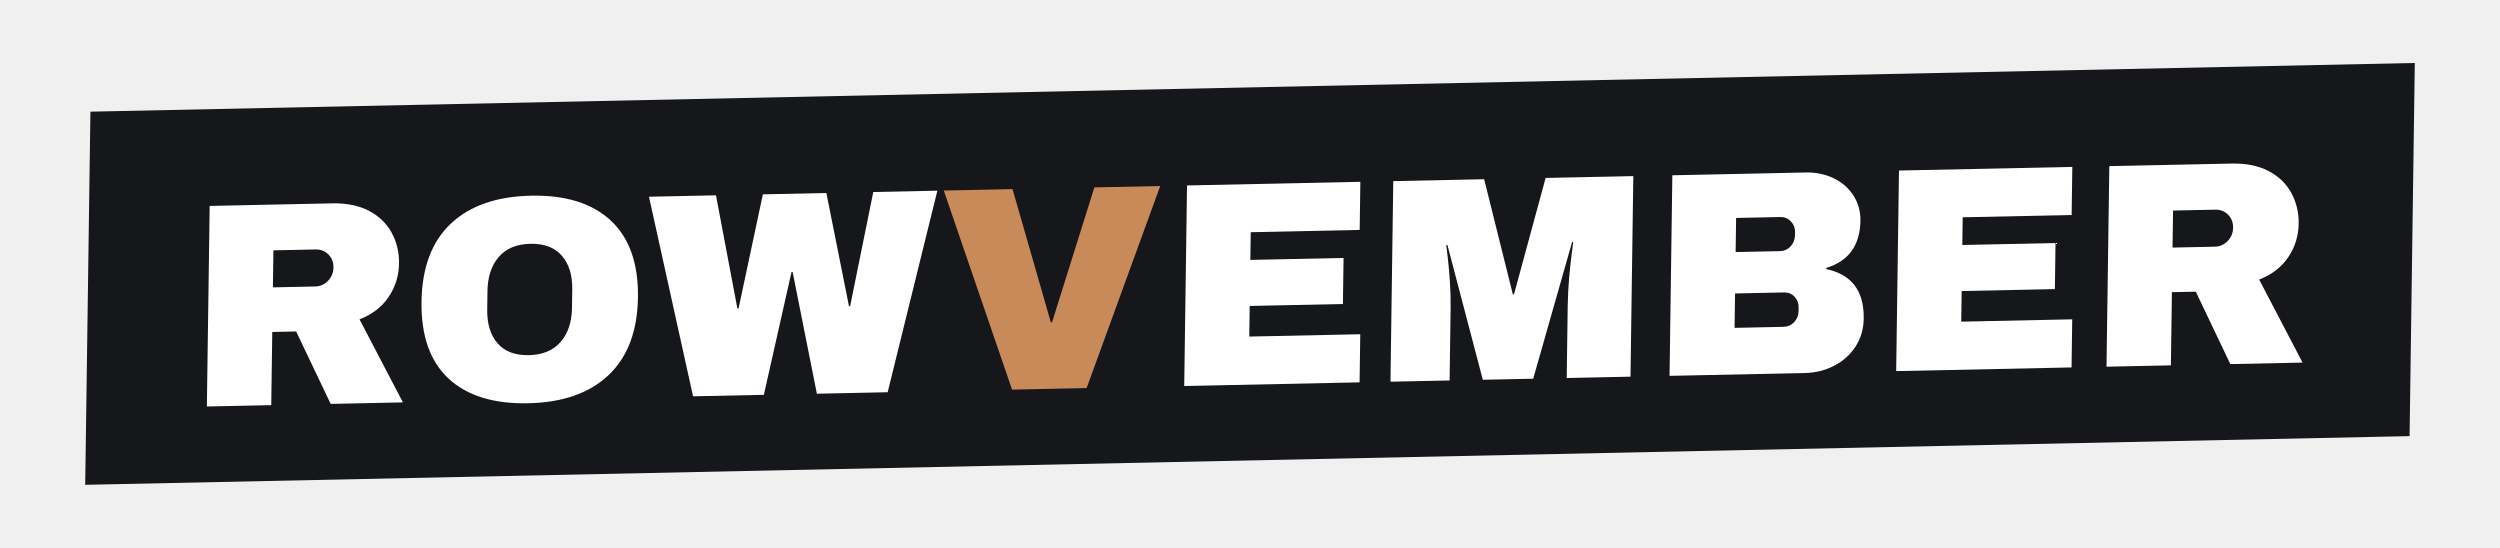
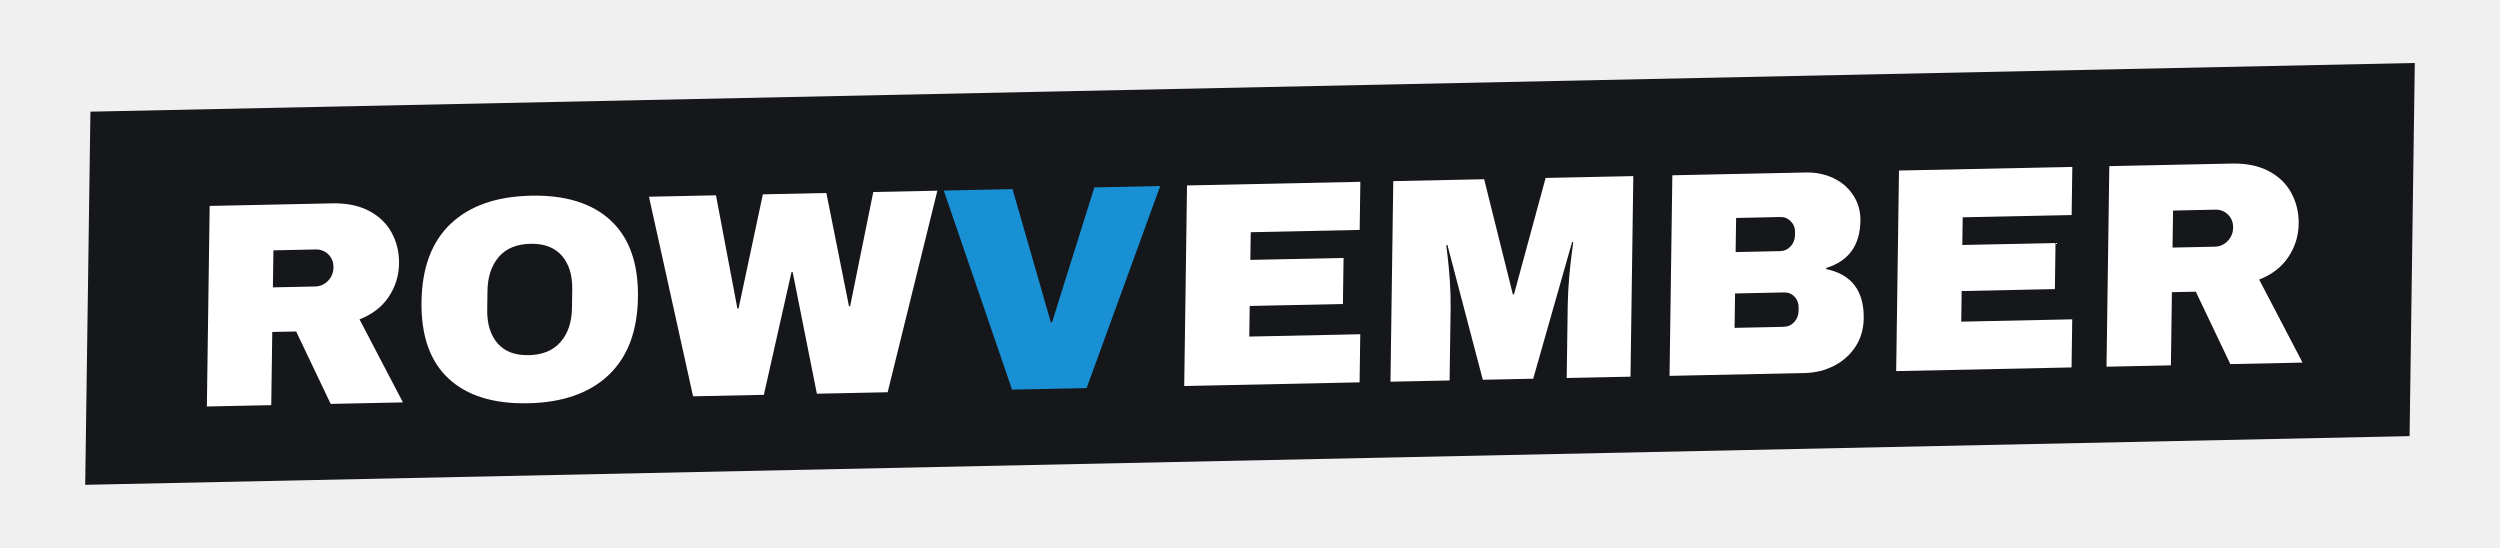
<svg xmlns="http://www.w3.org/2000/svg" viewBox="0 0 858 188" width="858" height="188" role="img" aria-label="Rowvember">
  <g transform="translate(429 94) rotate(-1.2) matrix(1 0 -0.03492 1 0 0)">
    <rect x="-398.95" y="-64" width="797.9" height="128" fill="#15171a" />
    <path fill="#ffffff" d="M-292.25-9.70Q-292.25-3.40-295.65 1.70Q-299.05 6.80-305.55 9.20L-305.55 9.20L-290.25 38L-315.05 38L-327.25 12.90L-335.45 12.90L-335.45 38L-357.55 38L-357.55-30.80L-315.45-30.80Q-308.05-30.80-302.80-27.95Q-297.55-25.10-294.90-20.25Q-292.25-15.40-292.25-9.70L-292.25-9.70ZM-314.75-8.80Q-314.75-11.50-316.55-13.30Q-318.35-15.10-320.95-15.10L-320.95-15.10L-335.45-15.10L-335.45-2.40L-320.95-2.40Q-318.35-2.40-316.55-4.25Q-314.75-6.10-314.75-8.80L-314.75-8.80Z" />
    <path fill="#ffffff" d="M-247.25-32Q-229.45-32-219.75-22.90Q-210.05-13.80-210.05 3.60L-210.05 3.60Q-210.05 21-219.75 30.10Q-229.45 39.20-247.25 39.20L-247.25 39.20Q-265.05 39.20-274.70 30.15Q-284.35 21.10-284.35 3.60L-284.35 3.60Q-284.35-13.90-274.70-22.95Q-265.05-32-247.25-32L-247.25-32ZM-247.25-15.50Q-254.35-15.50-258.05-11.20Q-261.75-6.90-261.75 0.40L-261.75 0.40L-261.75 6.80Q-261.75 14.10-258.05 18.40Q-254.35 22.70-247.25 22.70L-247.25 22.70Q-240.15 22.70-236.40 18.40Q-232.65 14.10-232.65 6.80L-232.65 6.80L-232.65 0.40Q-232.65-6.90-236.40-11.20Q-240.15-15.50-247.25-15.50L-247.25-15.50Z" />
    <path fill="#ffffff" d="M-123.85 38L-148.15 38L-157.05-3.90L-157.45-3.90L-166.35 38L-190.65 38L-206.75-30.80L-183.75-30.80L-175.85 8.20L-175.45 8.20L-167.65-30.80L-145.85-30.80L-137.55 8.20L-137.15 8.20L-129.75-30.80L-107.75-30.80L-123.85 38Z" />
-     <path fill="#C98A5A" d="M-55.55 38L-81.15 38L-105.55-30.80L-81.95-30.80L-68.15 15.20L-67.75 15.20L-53.85-30.80L-31.25-30.80L-55.55 38Z" />
+     <path fill="#1A90D4" d="M-55.55 38L-81.15 38L-105.55-30.80L-81.95-30.80L-68.15 15.20L-67.75 15.20L-53.85-30.80L-31.25-30.80L-55.55 38Z" />
    <path fill="#ffffff" d="M-22.05 38L-22.05-30.80L37.45-30.80L37.45-14.30L0.05-14.30L0.05-4.80L32.05-4.80L32.05 11L0.05 11L0.05 21.50L38.15 21.50L38.15 38L-22.05 38Z" />
    <path fill="#ffffff" d="M131.15 38L109.25 38L109.25 13.20Q109.25 8.60 109.60 3.75Q109.95-1.10 110.35-4.40Q110.75-7.70 110.85-8.60L110.85-8.60L110.45-8.60L97.75 38L80.45 38L67.65-8.50L67.25-8.50Q67.35-7.60 67.80-4.35Q68.25-1.10 68.65 3.75Q69.05 8.60 69.05 13.20L69.05 13.20L69.05 38L48.75 38L48.75-30.80L79.95-30.80L90.35 8.90L90.75 8.90L101.05-30.80L131.15-30.80L131.15 38Z" />
    <path fill="#ffffff" d="M190.35-30.80Q195.55-30.80 199.90-28.65Q204.25-26.50 206.80-22.60Q209.35-18.70 209.35-13.90L209.35-13.90Q209.35-1.20 197.85 2.10L197.85 2.10L197.85 2.50Q210.95 5.50 210.95 19.70L210.95 19.70Q210.95 25.10 208.30 29.25Q205.65 33.40 201.05 35.70Q196.45 38 190.95 38L190.95 38L144.55 38L144.55-30.80L190.35-30.80ZM166.65-15.70L166.65-4L181.85-4Q184.05-4 185.50-5.55Q186.95-7.10 186.95-9.40L186.95-9.40L186.95-10.40Q186.95-12.60 185.45-14.15Q183.95-15.70 181.85-15.70L181.85-15.70L166.65-15.70ZM166.65 10.20L166.65 22L183.45 22Q185.65 22 187.10 20.45Q188.55 18.90 188.55 16.60L188.55 16.60L188.55 15.60Q188.55 13.30 187.10 11.75Q185.65 10.20 183.45 10.20L183.45 10.20L166.65 10.20Z" />
    <path fill="#ffffff" d="M222.35 38L222.35-30.80L281.85-30.80L281.85-14.30L244.45-14.30L244.45-4.80L276.45-4.80L276.45 11L244.45 11L244.45 21.50L282.55 21.50L282.55 38L222.35 38Z" />
    <path fill="#ffffff" d="M359.85-9.70Q359.85-3.40 356.45 1.70Q353.05 6.80 346.55 9.20L346.55 9.20L361.85 38L337.05 38L324.85 12.90L316.65 12.90L316.65 38L294.55 38L294.55-30.80L336.65-30.80Q344.05-30.80 349.30-27.95Q354.55-25.10 357.20-20.25Q359.85-15.40 359.85-9.70L359.85-9.70ZM337.35-8.80Q337.35-11.50 335.55-13.30Q333.75-15.10 331.15-15.10L331.15-15.10L316.65-15.10L316.65-2.40L331.15-2.40Q333.75-2.40 335.55-4.25Q337.35-6.10 337.35-8.80L337.35-8.80Z" />
  </g>
</svg>
